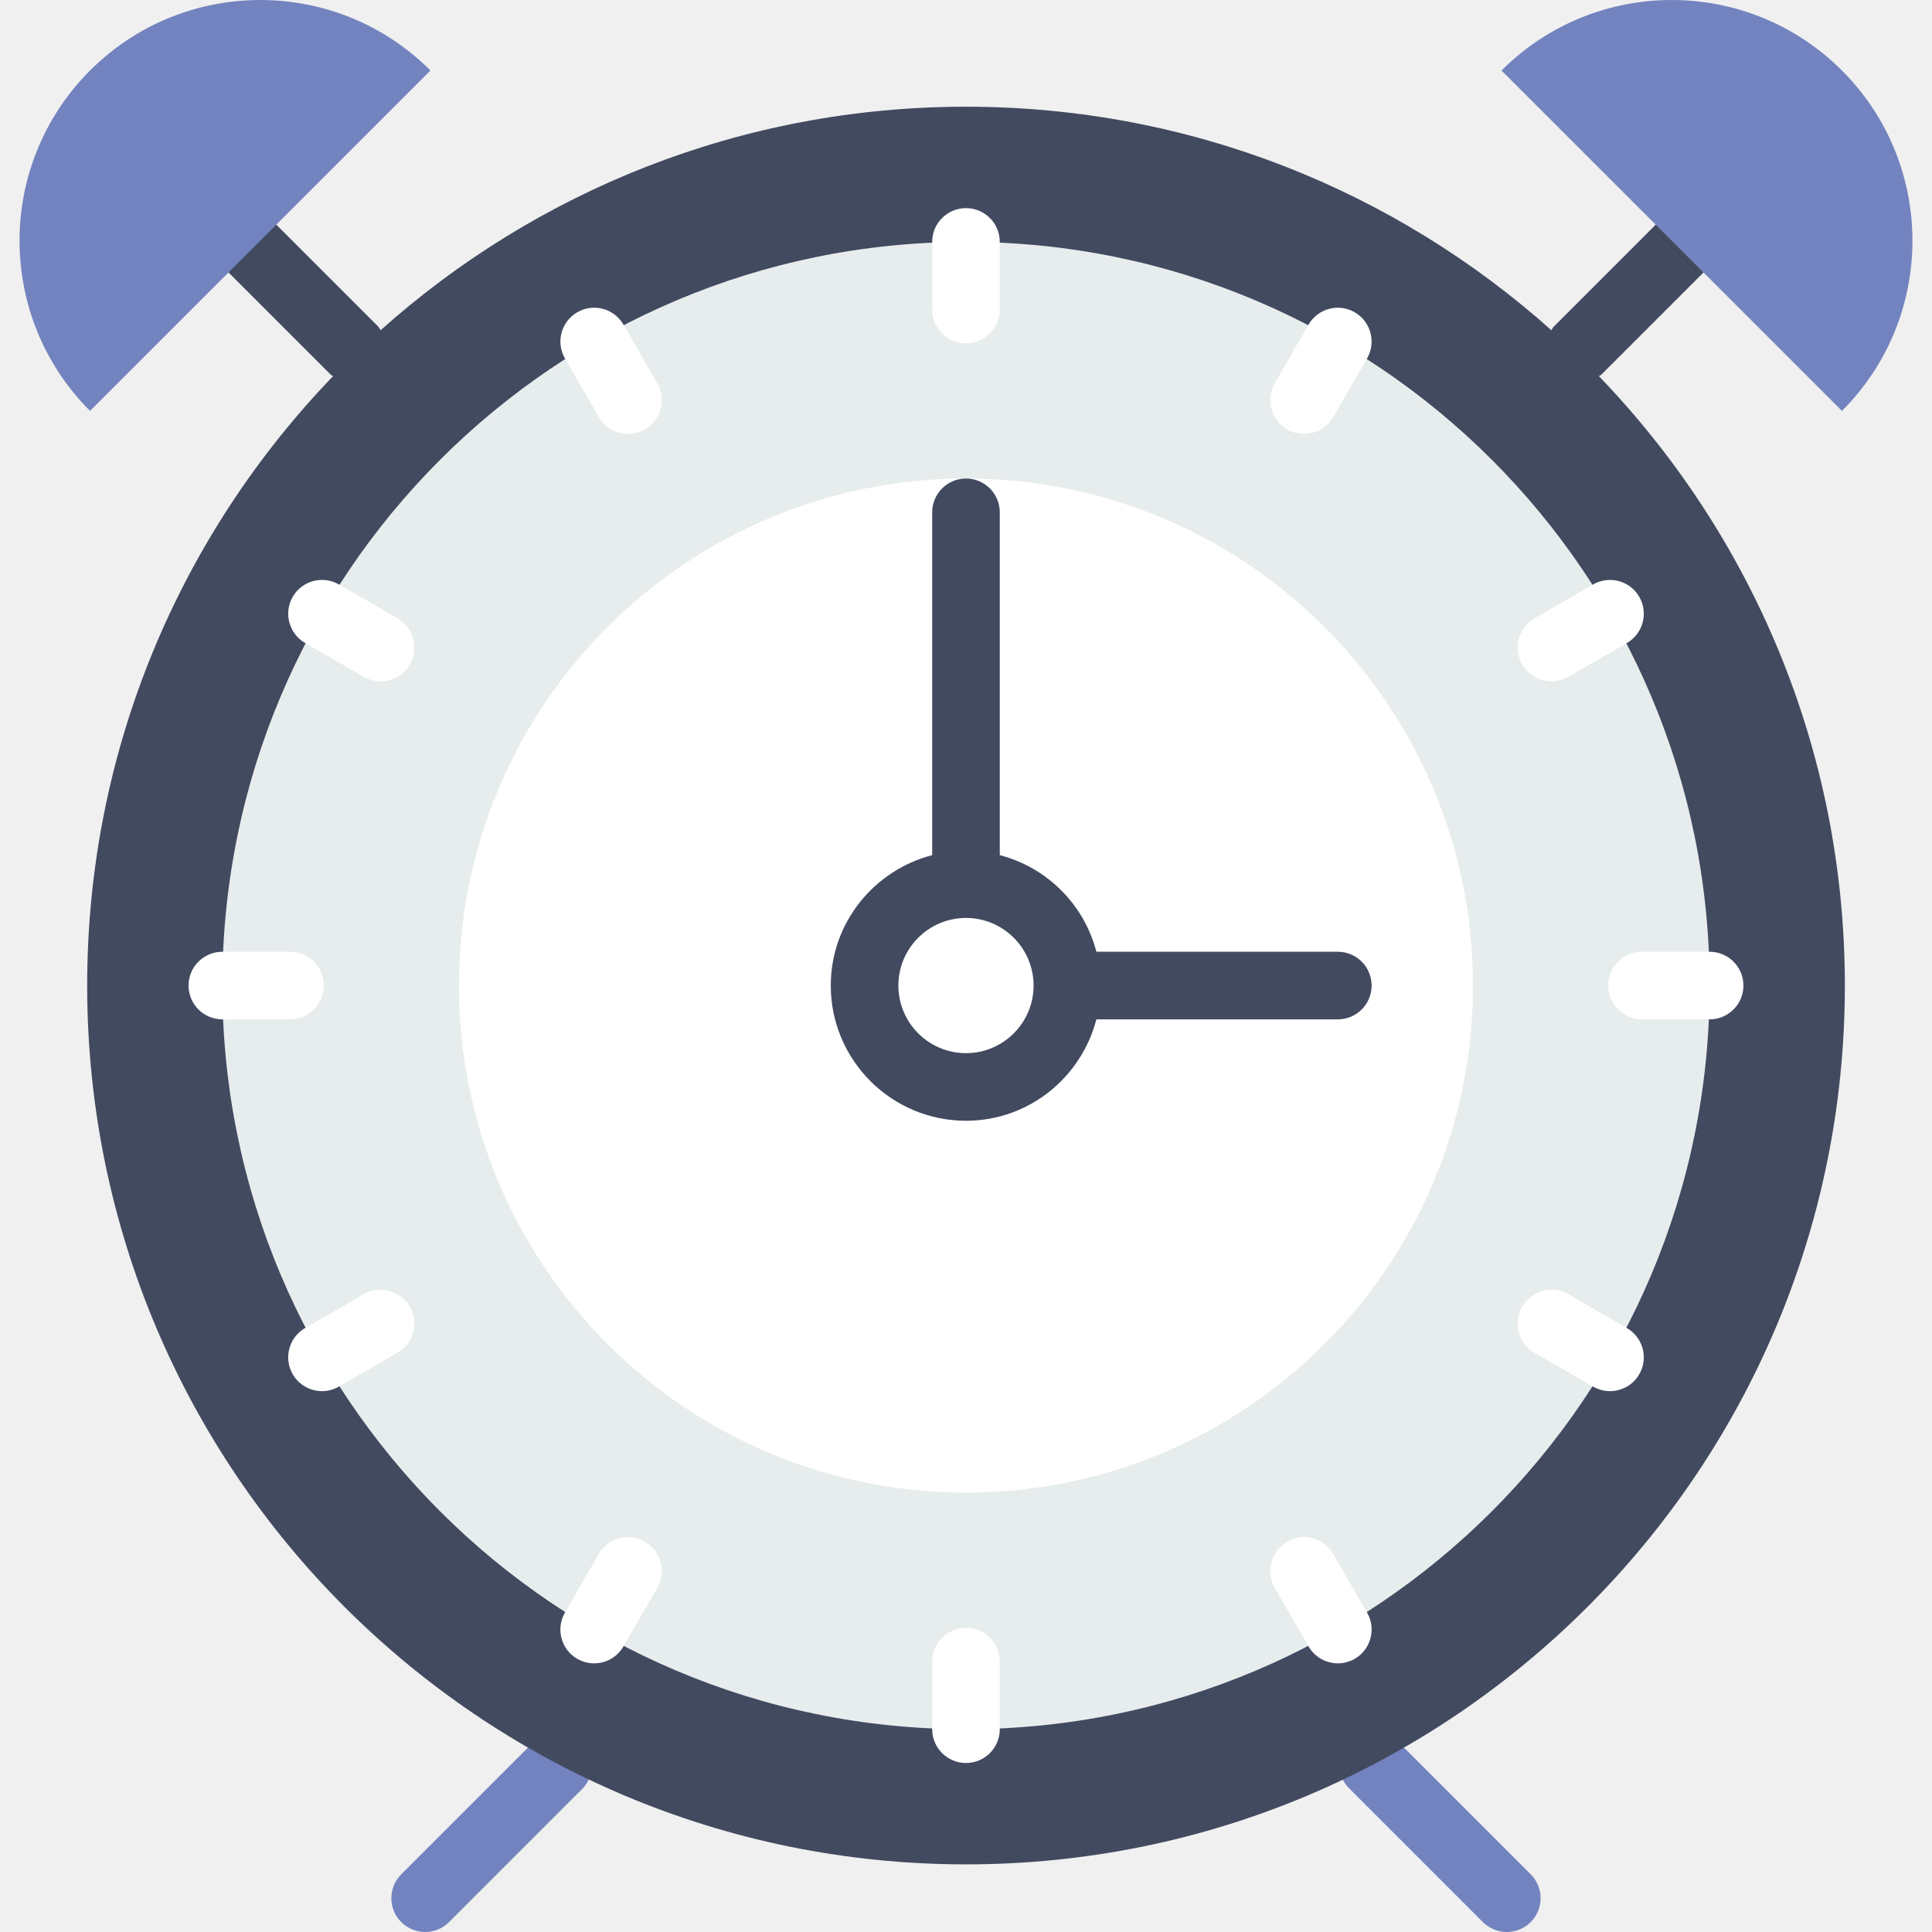
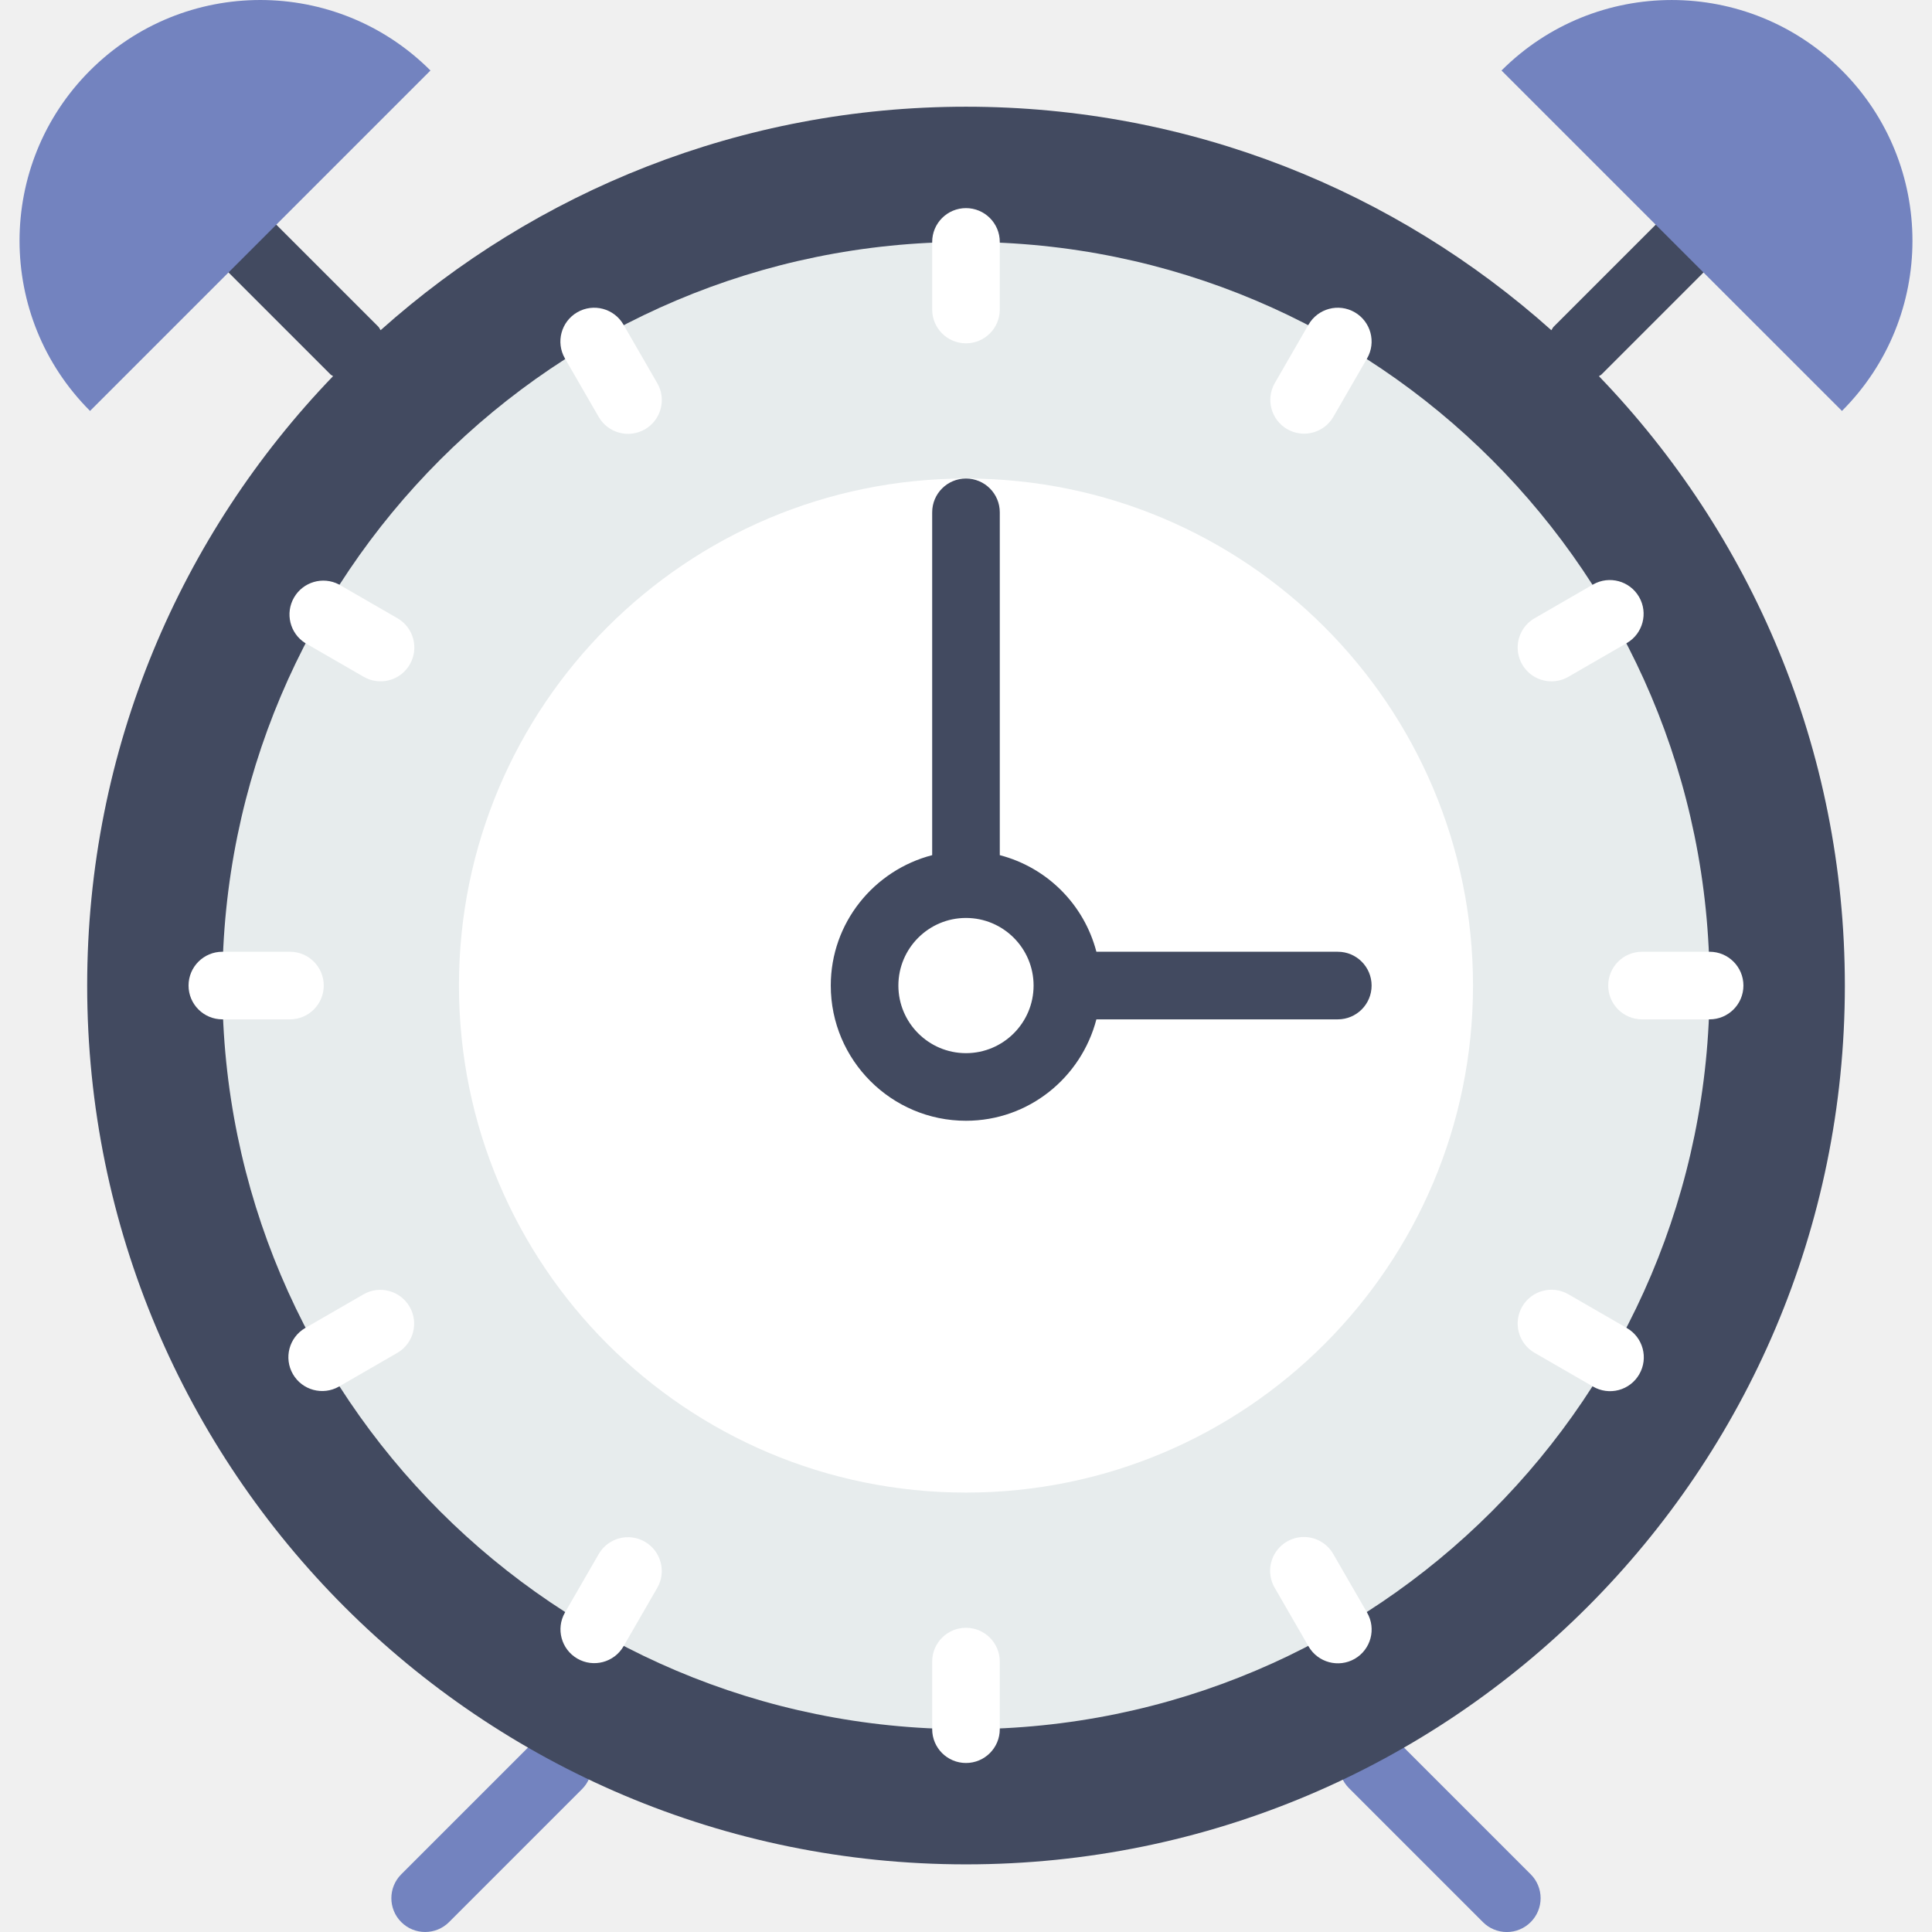
- <svg xmlns="http://www.w3.org/2000/svg" version="1.1" id="Capa_1" x="0px" y="0px" width="25" height="25" viewBox="0 0 57.157 57.157" style="enable-background:new 0 0 57.157 57.157;" xml:space="preserve">
-   <g>
-     <path style="fill:#7383BF;" d="M15.804,51.517l-3.933,3.933c-0.391,0.391-0.391,1.023,0,1.414c0.195,0.195,0.451,0.293,0.707,0.293   s0.512-0.098,0.707-0.293l3.933-3.933c0.391-0.391,0.391-1.023,0-1.414S16.195,51.126,15.804,51.517z" />
-     <path style="fill:#7383BF;" d="M45.285,55.45l-3.963-3.963c-0.391-0.391-1.023-0.391-1.414,0s-0.391,1.023,0,1.414l3.963,3.963   c0.195,0.195,0.451,0.293,0.707,0.293s0.512-0.098,0.707-0.293C45.676,56.473,45.676,55.84,45.285,55.45z" />
-   </g>
-   <path style="fill:#424A60;" d="M47.303,11.129c0.024-0.02,0.053-0.028,0.076-0.05l3-3c0.391-0.391,0.391-1.023,0-1.414  s-1.023-0.391-1.414,0l-3,3c-0.031,0.031-0.043,0.071-0.069,0.104c-4.598-4.11-10.664-6.612-17.317-6.612S15.86,5.659,11.261,9.768  c-0.026-0.033-0.038-0.073-0.069-0.104l-3-3c-0.391-0.391-1.023-0.391-1.414,0s-0.391,1.023,0,1.414l3,3  c0.022,0.022,0.052,0.03,0.076,0.05c-4.502,4.675-7.275,11.026-7.275,18.028c0,14.359,11.641,26,26,26s26-11.641,26-26  C54.578,22.154,51.805,15.803,47.303,11.129z" />
-   <circle style="fill:#E7ECED;" cx="28.578" cy="29.157" r="22" />
-   <circle style="fill:#FFFFFF;" cx="28.578" cy="29.157" r="15" />
-   <g>
-     <path style="fill:#FFFFFF;" d="M28.578,6.157c-0.552,0-1,0.447-1,1v2c0,0.553,0.448,1,1,1s1-0.447,1-1v-2   C29.578,6.604,29.131,6.157,28.578,6.157z" />
-     <path style="fill:#FFFFFF;" d="M28.578,48.157c-0.552,0-1,0.447-1,1v2c0,0.553,0.448,1,1,1s1-0.447,1-1v-2   C29.578,48.604,29.131,48.157,28.578,48.157z" />
-     <path style="fill:#FFFFFF;" d="M50.578,28.157h-2c-0.552,0-1,0.447-1,1s0.448,1,1,1h2c0.552,0,1-0.447,1-1   S51.131,28.157,50.578,28.157z" />
-     <path style="fill:#FFFFFF;" d="M9.578,29.157c0-0.553-0.448-1-1-1h-2c-0.552,0-1,0.447-1,1s0.448,1,1,1h2   C9.131,30.157,9.578,29.709,9.578,29.157z" />
-     <path style="fill:#FFFFFF;" d="M18.445,9.604c-0.277-0.478-0.888-0.644-1.366-0.366c-0.478,0.276-0.642,0.888-0.366,1.366l1,1.732   c0.186,0.32,0.521,0.5,0.867,0.5c0.169,0,0.341-0.043,0.499-0.134c0.478-0.276,0.642-0.888,0.366-1.366L18.445,9.604z" />
-     <path style="fill:#FFFFFF;" d="M39.445,45.977c-0.277-0.478-0.888-0.643-1.366-0.366c-0.478,0.276-0.642,0.888-0.366,1.366l1,1.732   c0.186,0.32,0.521,0.5,0.867,0.5c0.169,0,0.341-0.043,0.499-0.134c0.478-0.276,0.642-0.888,0.366-1.366L39.445,45.977z" />
-     <path style="fill:#FFFFFF;" d="M11.758,18.29l-1.732-1c-0.479-0.276-1.09-0.111-1.366,0.366c-0.276,0.479-0.112,1.09,0.366,1.366   l1.732,1c0.158,0.091,0.33,0.134,0.499,0.134c0.346,0,0.682-0.18,0.867-0.5C12.4,19.178,12.236,18.567,11.758,18.29z" />
-     <path style="fill:#FFFFFF;" d="M48.131,39.29l-1.732-1c-0.48-0.278-1.09-0.111-1.366,0.366c-0.276,0.479-0.112,1.09,0.366,1.366   l1.732,1c0.158,0.091,0.33,0.134,0.499,0.134c0.346,0,0.682-0.18,0.867-0.5C48.773,40.178,48.609,39.567,48.131,39.29z" />
-     <path style="fill:#FFFFFF;" d="M10.758,38.29l-1.732,1c-0.478,0.276-0.642,0.888-0.366,1.366c0.186,0.32,0.521,0.5,0.867,0.5   c0.169,0,0.341-0.043,0.499-0.134l1.732-1c0.478-0.276,0.642-0.888,0.366-1.366C11.847,38.179,11.237,38.012,10.758,38.29z" />
-     <path style="fill:#FFFFFF;" d="M45.9,20.157c0.169,0,0.341-0.043,0.499-0.134l1.732-1c0.478-0.276,0.642-0.888,0.366-1.366   c-0.277-0.478-0.888-0.643-1.366-0.366l-1.732,1c-0.478,0.276-0.642,0.888-0.366,1.366C45.218,19.977,45.554,20.157,45.9,20.157z" />
-     <path style="fill:#FFFFFF;" d="M19.078,45.611c-0.481-0.276-1.09-0.111-1.366,0.366l-1,1.732c-0.276,0.479-0.112,1.09,0.366,1.366   c0.158,0.091,0.33,0.134,0.499,0.134c0.346,0,0.682-0.18,0.867-0.5l1-1.732C19.72,46.498,19.556,45.887,19.078,45.611z" />
-     <path style="fill:#FFFFFF;" d="M40.078,9.238c-0.48-0.277-1.09-0.111-1.366,0.366l-1,1.732c-0.276,0.479-0.112,1.09,0.366,1.366   c0.158,0.091,0.33,0.134,0.499,0.134c0.346,0,0.682-0.18,0.867-0.5l1-1.732C40.72,10.125,40.556,9.514,40.078,9.238z" />
-   </g>
-   <path style="fill:#424A60;" d="M39.578,28.157h-7.142c-0.364-1.399-1.459-2.494-2.858-2.858V15.157c0-0.553-0.448-1-1-1  s-1,0.447-1,1v10.142c-1.72,0.447-3,1.999-3,3.858c0,2.206,1.794,4,4,4c1.858,0,3.411-1.28,3.858-3h7.142c0.552,0,1-0.447,1-1  S40.131,28.157,39.578,28.157z M28.578,31.157c-1.103,0-2-0.897-2-2s0.897-2,2-2s2,0.897,2,2S29.681,31.157,28.578,31.157z" />
-   <path style="fill:#7383BF;" d="M54.493,2.086c2.781,2.781,2.781,7.29,0,10.071L44.421,2.086C47.203-0.695,51.711-0.695,54.493,2.086  z" />
-   <path style="fill:#7383BF;" d="M2.664,2.086c-2.781,2.781-2.781,7.29,0,10.071L12.735,2.086C9.954-0.695,5.445-0.695,2.664,2.086z" />
-   <g>
- </g>
-   <g>
- </g>
-   <g>
- </g>
-   <g>
- </g>
-   <g>
- </g>
-   <g>
- </g>
-   <g>
- </g>
-   <g>
- </g>
-   <g>
- </g>
-   <g>
- </g>
-   <g>
- </g>
-   <g>
- </g>
-   <g>
- </g>
-   <g>
- </g>
-   <g>
- </g>
+ <svg xmlns="http://www.w3.org/2000/svg" width="25" height="25" viewBox="0 0 57.157 57.157">
+   <path d="M15.804 51.517l-3.933 3.933a.999.999 0 1 0 1.414 1.414l3.933-3.933a.999.999 0 1 0-1.414-1.414zm29.481 3.933l-3.963-3.963a.999.999 0 1 0-1.414 1.414l3.963 3.963a.997.997 0 0 0 1.414 0 .999.999 0 0 0 0-1.414z" fill="#7383bf" />
+   <path d="M47.303 11.129c.024-.02.053-.028.076-.05l3-3a.999.999 0 1 0-1.414-1.414l-3 3c-.031.031-.043.071-.069.104-4.598-4.11-10.664-6.612-17.317-6.612S15.86 5.659 11.261 9.768c-.026-.033-.038-.073-.069-.104l-3-3a.999.999 0 1 0-1.414 1.414l3 3c.022.022.052.03.076.05-4.502 4.675-7.275 11.026-7.275 18.028 0 14.359 11.641 26 26 26s26-11.641 26-26c-.001-7.002-2.774-13.353-7.276-18.027z" fill="#424a60" />
+   <circle cx="28.578" cy="29.157" r="22" fill="#e7eced" />
+   <circle cx="28.578" cy="29.157" r="15" fill="#fff" />
+   <path d="M28.578 6.157a1 1 0 0 0-1 1v2a1 1 0 1 0 2 0v-2a1 1 0 0 0-1-1zm0 42a1 1 0 0 0-1 1v2a1 1 0 1 0 2 0v-2a1 1 0 0 0-1-1zm22-20h-2a1 1 0 1 0 0 2h2a1 1 0 1 0 0-2zm-41 1a1 1 0 0 0-1-1h-2a1 1 0 1 0 0 2h2a1 1 0 0 0 1-1zm8.867-19.553a.999.999 0 1 0-1.732 1l1 1.732a1.002 1.002 0 0 0 1.366.366 1 1 0 0 0 .366-1.366l-1-1.732zm21 36.373a1 1 0 1 0-1.732 1l1 1.732a1.002 1.002 0 0 0 1.366.366 1 1 0 0 0 .366-1.366l-1-1.732zM11.758 18.29l-1.732-1a1.001 1.001 0 0 0-1 1.732l1.732 1a.997.997 0 0 0 1.366-.366 1 1 0 0 0-.366-1.366zm36.373 21l-1.732-1a.999.999 0 1 0-1 1.732l1.732 1a.997.997 0 0 0 1.366-.366 1 1 0 0 0-.366-1.366zm-37.373-1l-1.732 1a1 1 0 0 0 1 1.732l1.732-1a1 1 0 0 0-1-1.732zM45.9 20.157a.997.997 0 0 0 .499-.134l1.732-1a1 1 0 0 0-1-1.732l-1.732 1a1 1 0 0 0 .501 1.866zM19.078 45.611a1 1 0 0 0-1.366.366l-1 1.732a1 1 0 0 0 1.732 1l1-1.732a1 1 0 0 0-.366-1.366zm21-36.373a1 1 0 0 0-1.366.366l-1 1.732a1 1 0 0 0 1.732 1l1-1.732a1 1 0 0 0-.366-1.366z" fill="#fff" />
+   <path d="M39.578 28.157h-7.142a3.995 3.995 0 0 0-2.858-2.858V15.157a1 1 0 1 0-2 0v10.142c-1.72.447-3 1.999-3 3.858 0 2.206 1.794 4 4 4 1.858 0 3.411-1.28 3.858-3h7.142a1 1 0 1 0 0-2zm-11 3c-1.103 0-2-.897-2-2s.897-2 2-2 2 .897 2 2-.897 2-2 2z" fill="#424a60" />
+   <path d="M54.493 2.086a7.121 7.121 0 0 1 0 10.071L44.421 2.086a7.123 7.123 0 0 1 10.072 0zm-51.829 0a7.121 7.121 0 0 0 0 10.071L12.735 2.086a7.121 7.121 0 0 0-10.071 0z" fill="#7383bf" />
</svg>
